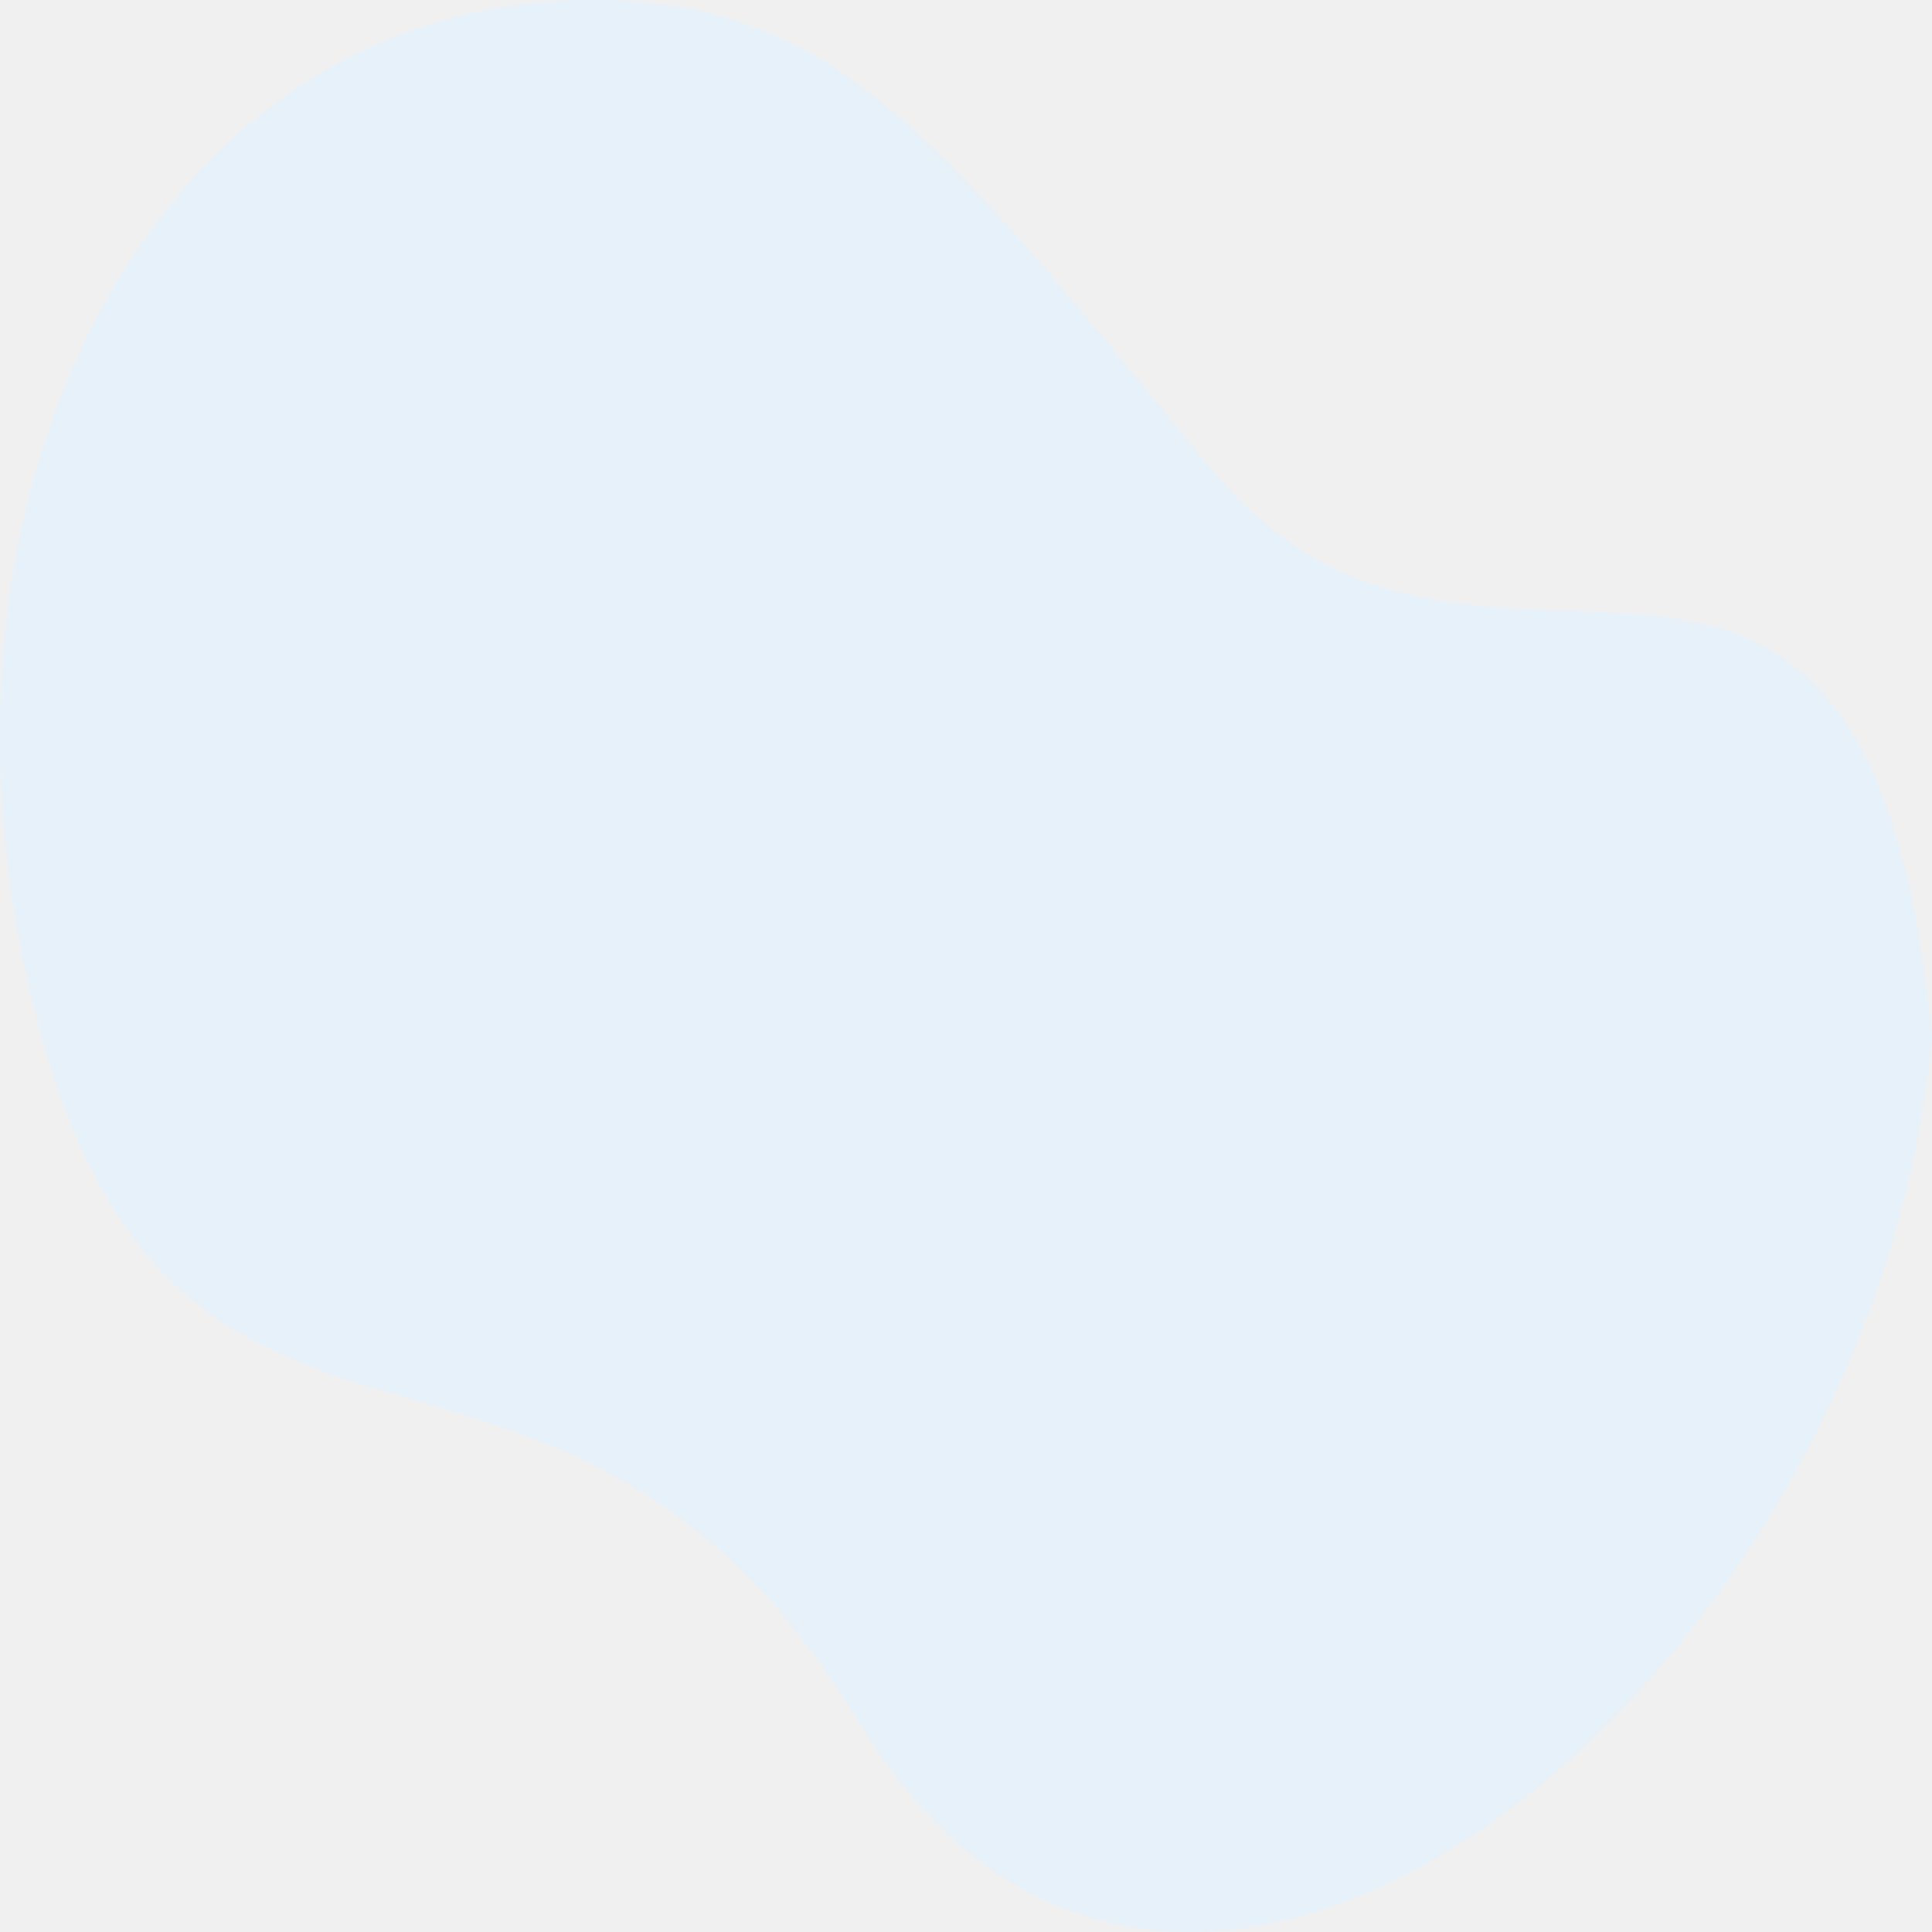
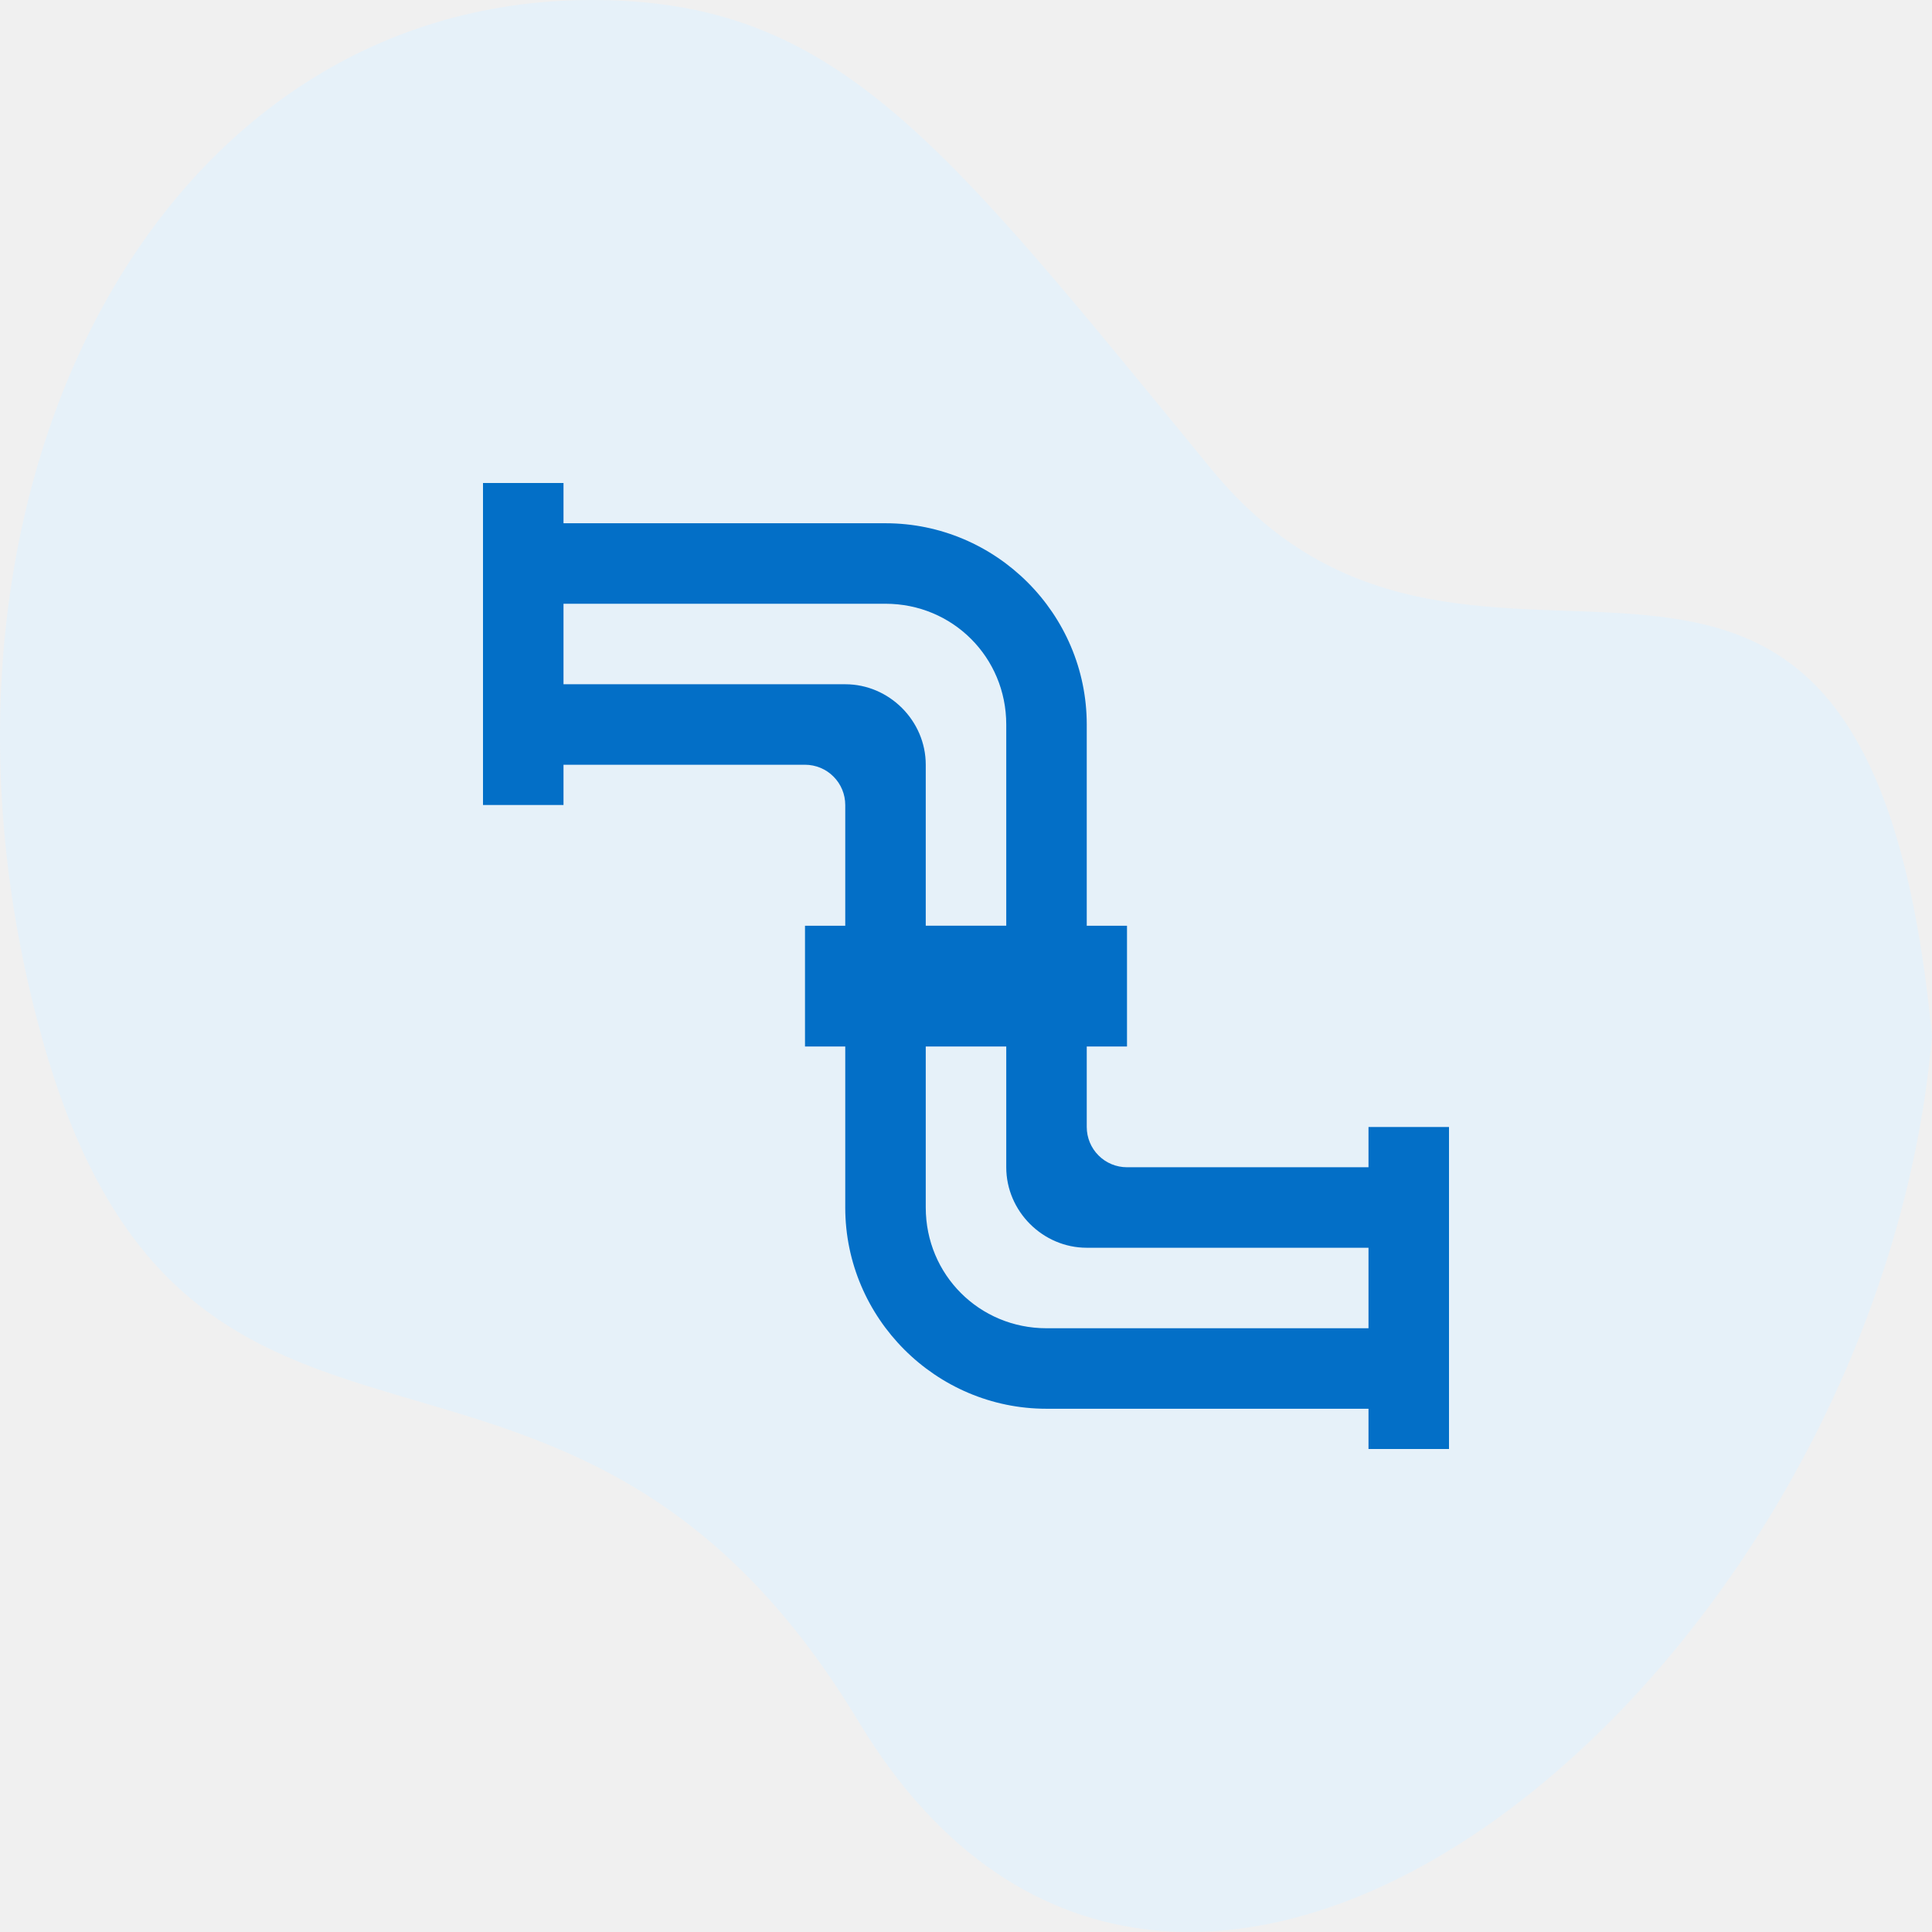
<svg xmlns="http://www.w3.org/2000/svg" width="48" height="48" viewBox="0 0 48 48" fill="none">
-   <path d="M1.033 25.747C-2.602 12.625 3.686 0 14.705 0C20.802 0 23.405 3.504 30.102 11.663C36.8 19.822 46.35 8.478 48 25.747C46.614 41.66 29.348 56.064 21.332 42.774C14.034 30.674 4.667 38.868 1.032 25.747H1.033Z" fill="#E6F1F9" />
+   <g clip-path="url(#clip0)">
+     <path d="M1.033 25.747C-2.602 12.625 3.686 0 14.705 0C20.802 0 23.405 3.504 30.102 11.663C36.8 19.822 46.35 8.478 48 25.747C46.614 41.66 29.348 56.064 21.332 42.774C14.034 30.674 4.667 38.868 1.032 25.747H1.033Z" fill="#E6F1F9" />
+     <path d="M12 12V20H14V19H20C20.265 19 20.52 19.105 20.707 19.293C20.895 19.48 21 19.735 21 20V30C21 32.75 23.25 35 26 35H34V36H36V28H34V29H28C27.735 29 27.48 28.895 27.293 28.707C27.105 28.52 27 28.265 27 28V18C27 15.25 24.75 13 22 13H14V12H12ZM14 15H22C23.669 15 25 16.331 25 18V23H23V19C23 17.907 22.093 17 21 17H14V15ZM23 25H25V29C25 30.093 25.907 31 27 31H34V33H26C24.331 33 23 31.669 23 30V25Z" fill="#036FC7" />
+     <path d="M20 23H28V26H20V23Z" fill="#036FC7" />
+   </g>
+   <defs>
+     <clipPath id="clip0">
+       <rect width="48" height="48" fill="white" />
+     </clipPath>
+   </defs>
</svg>
